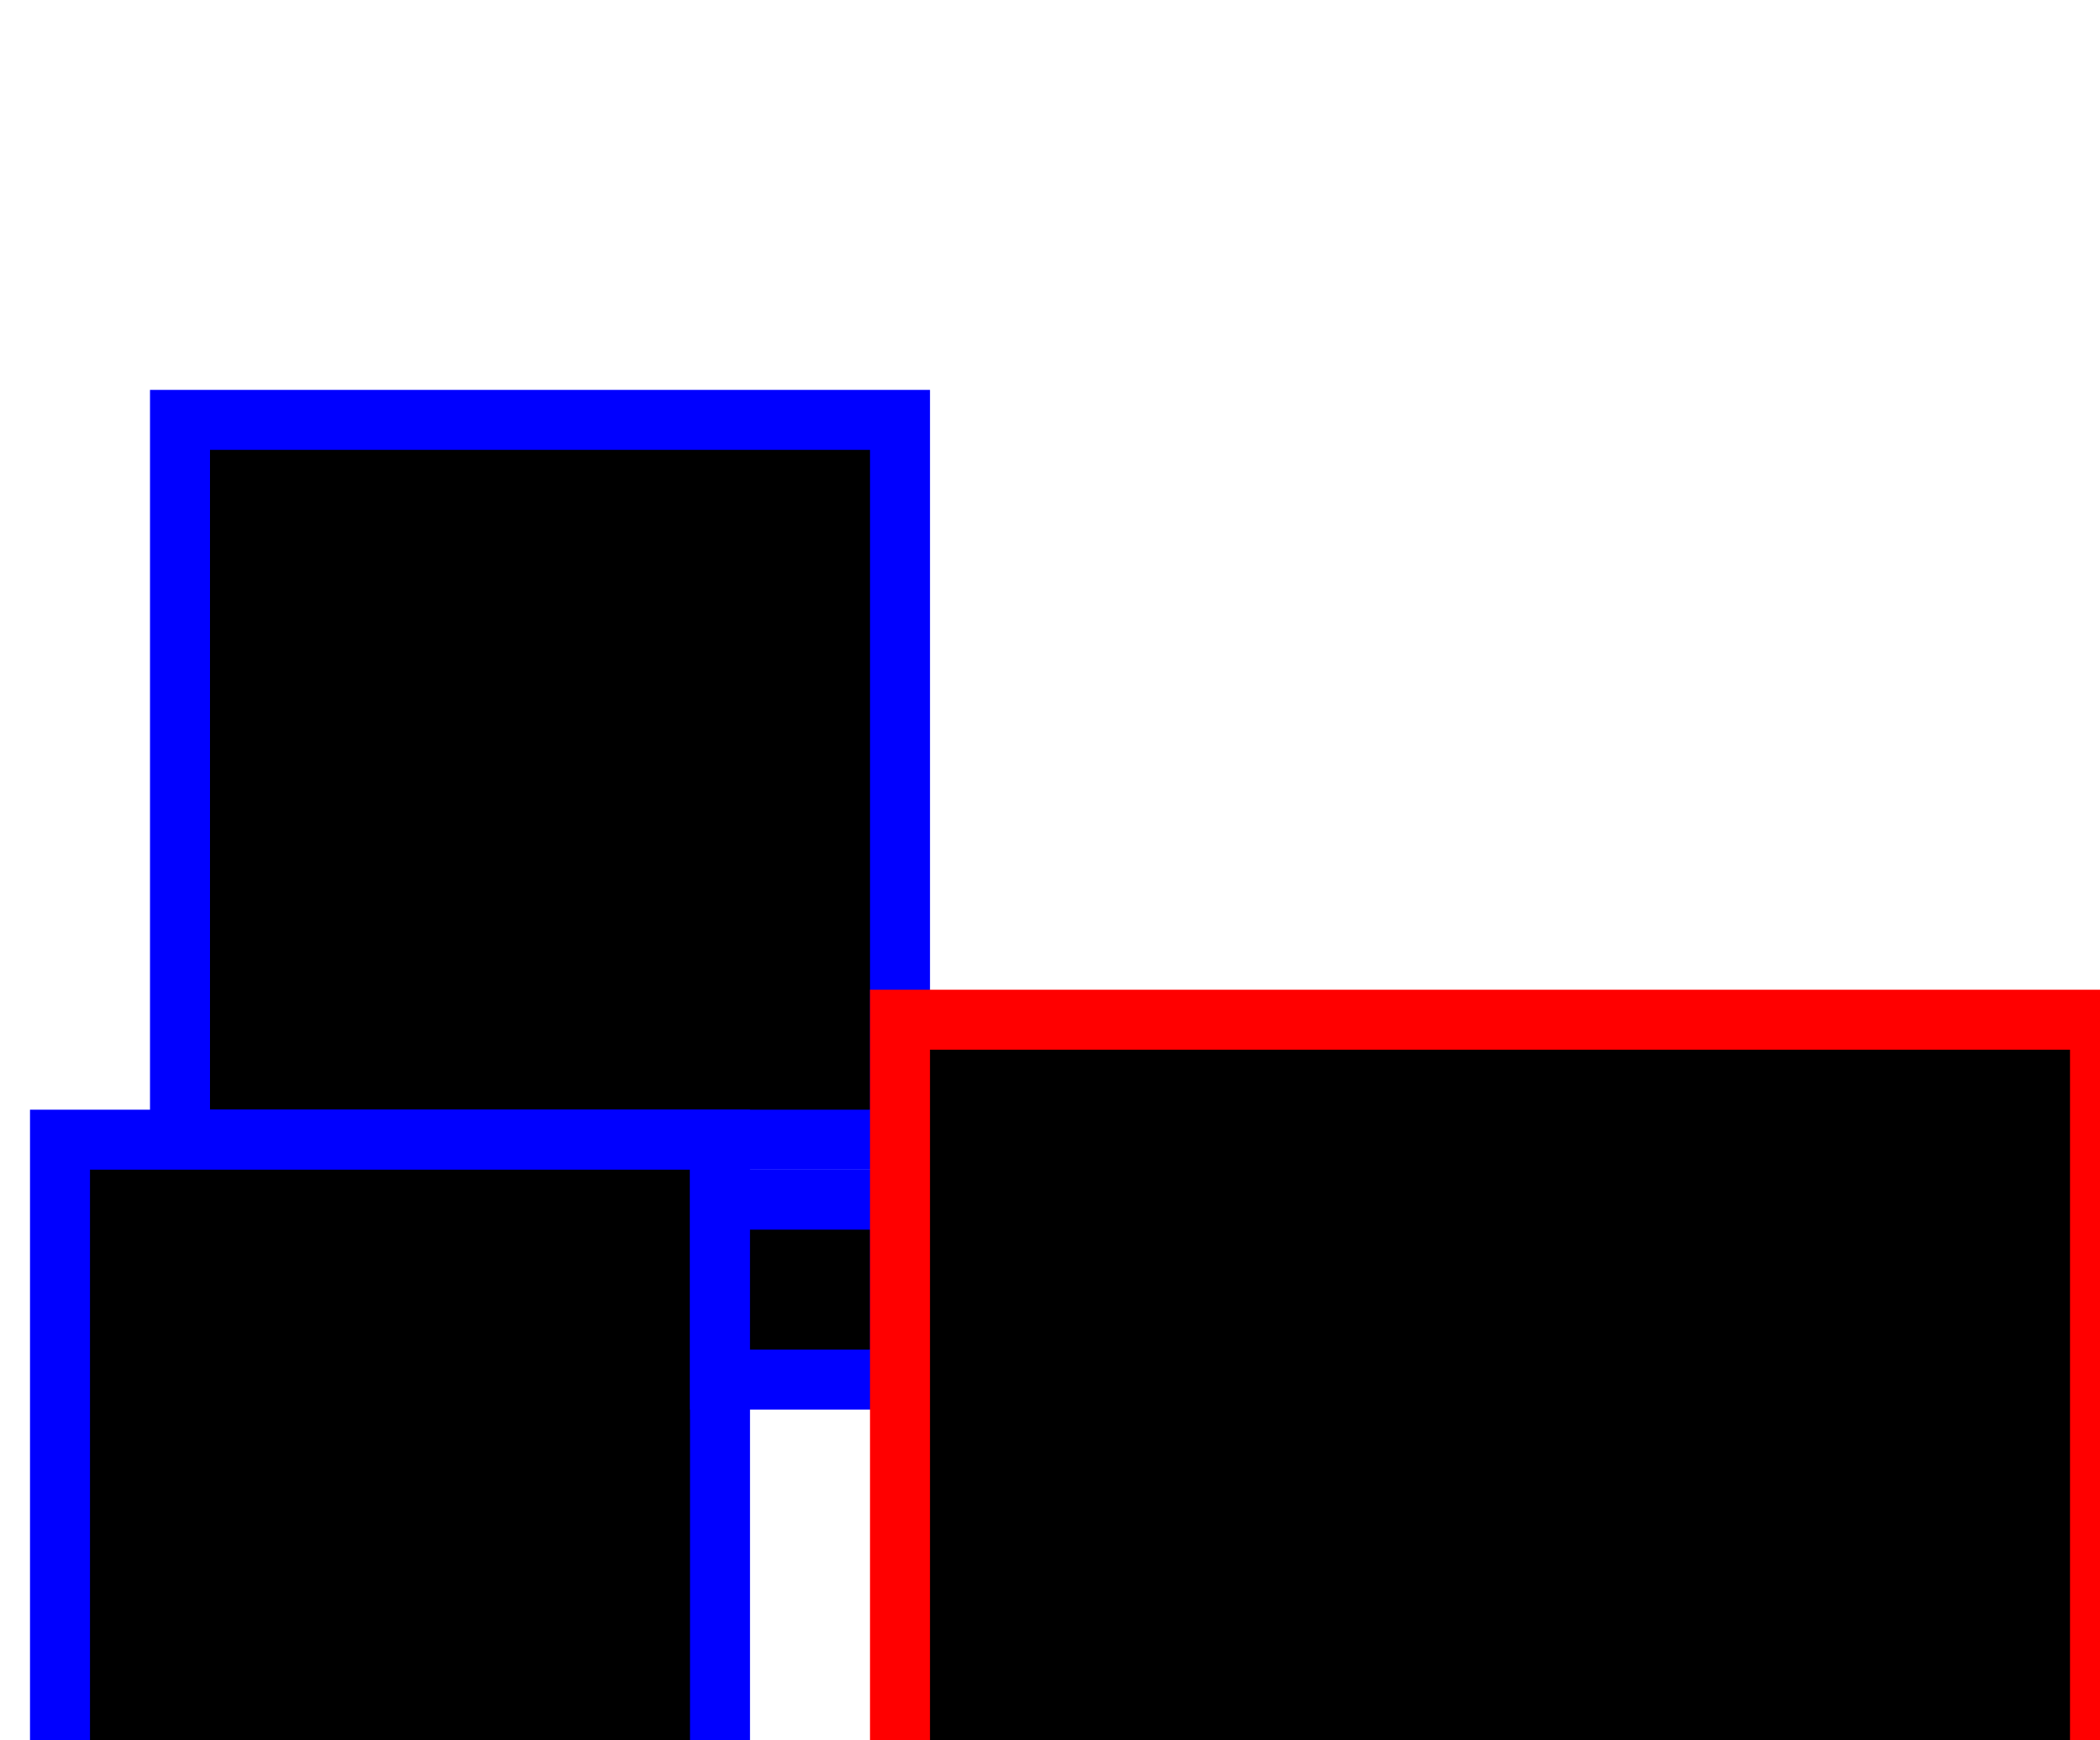
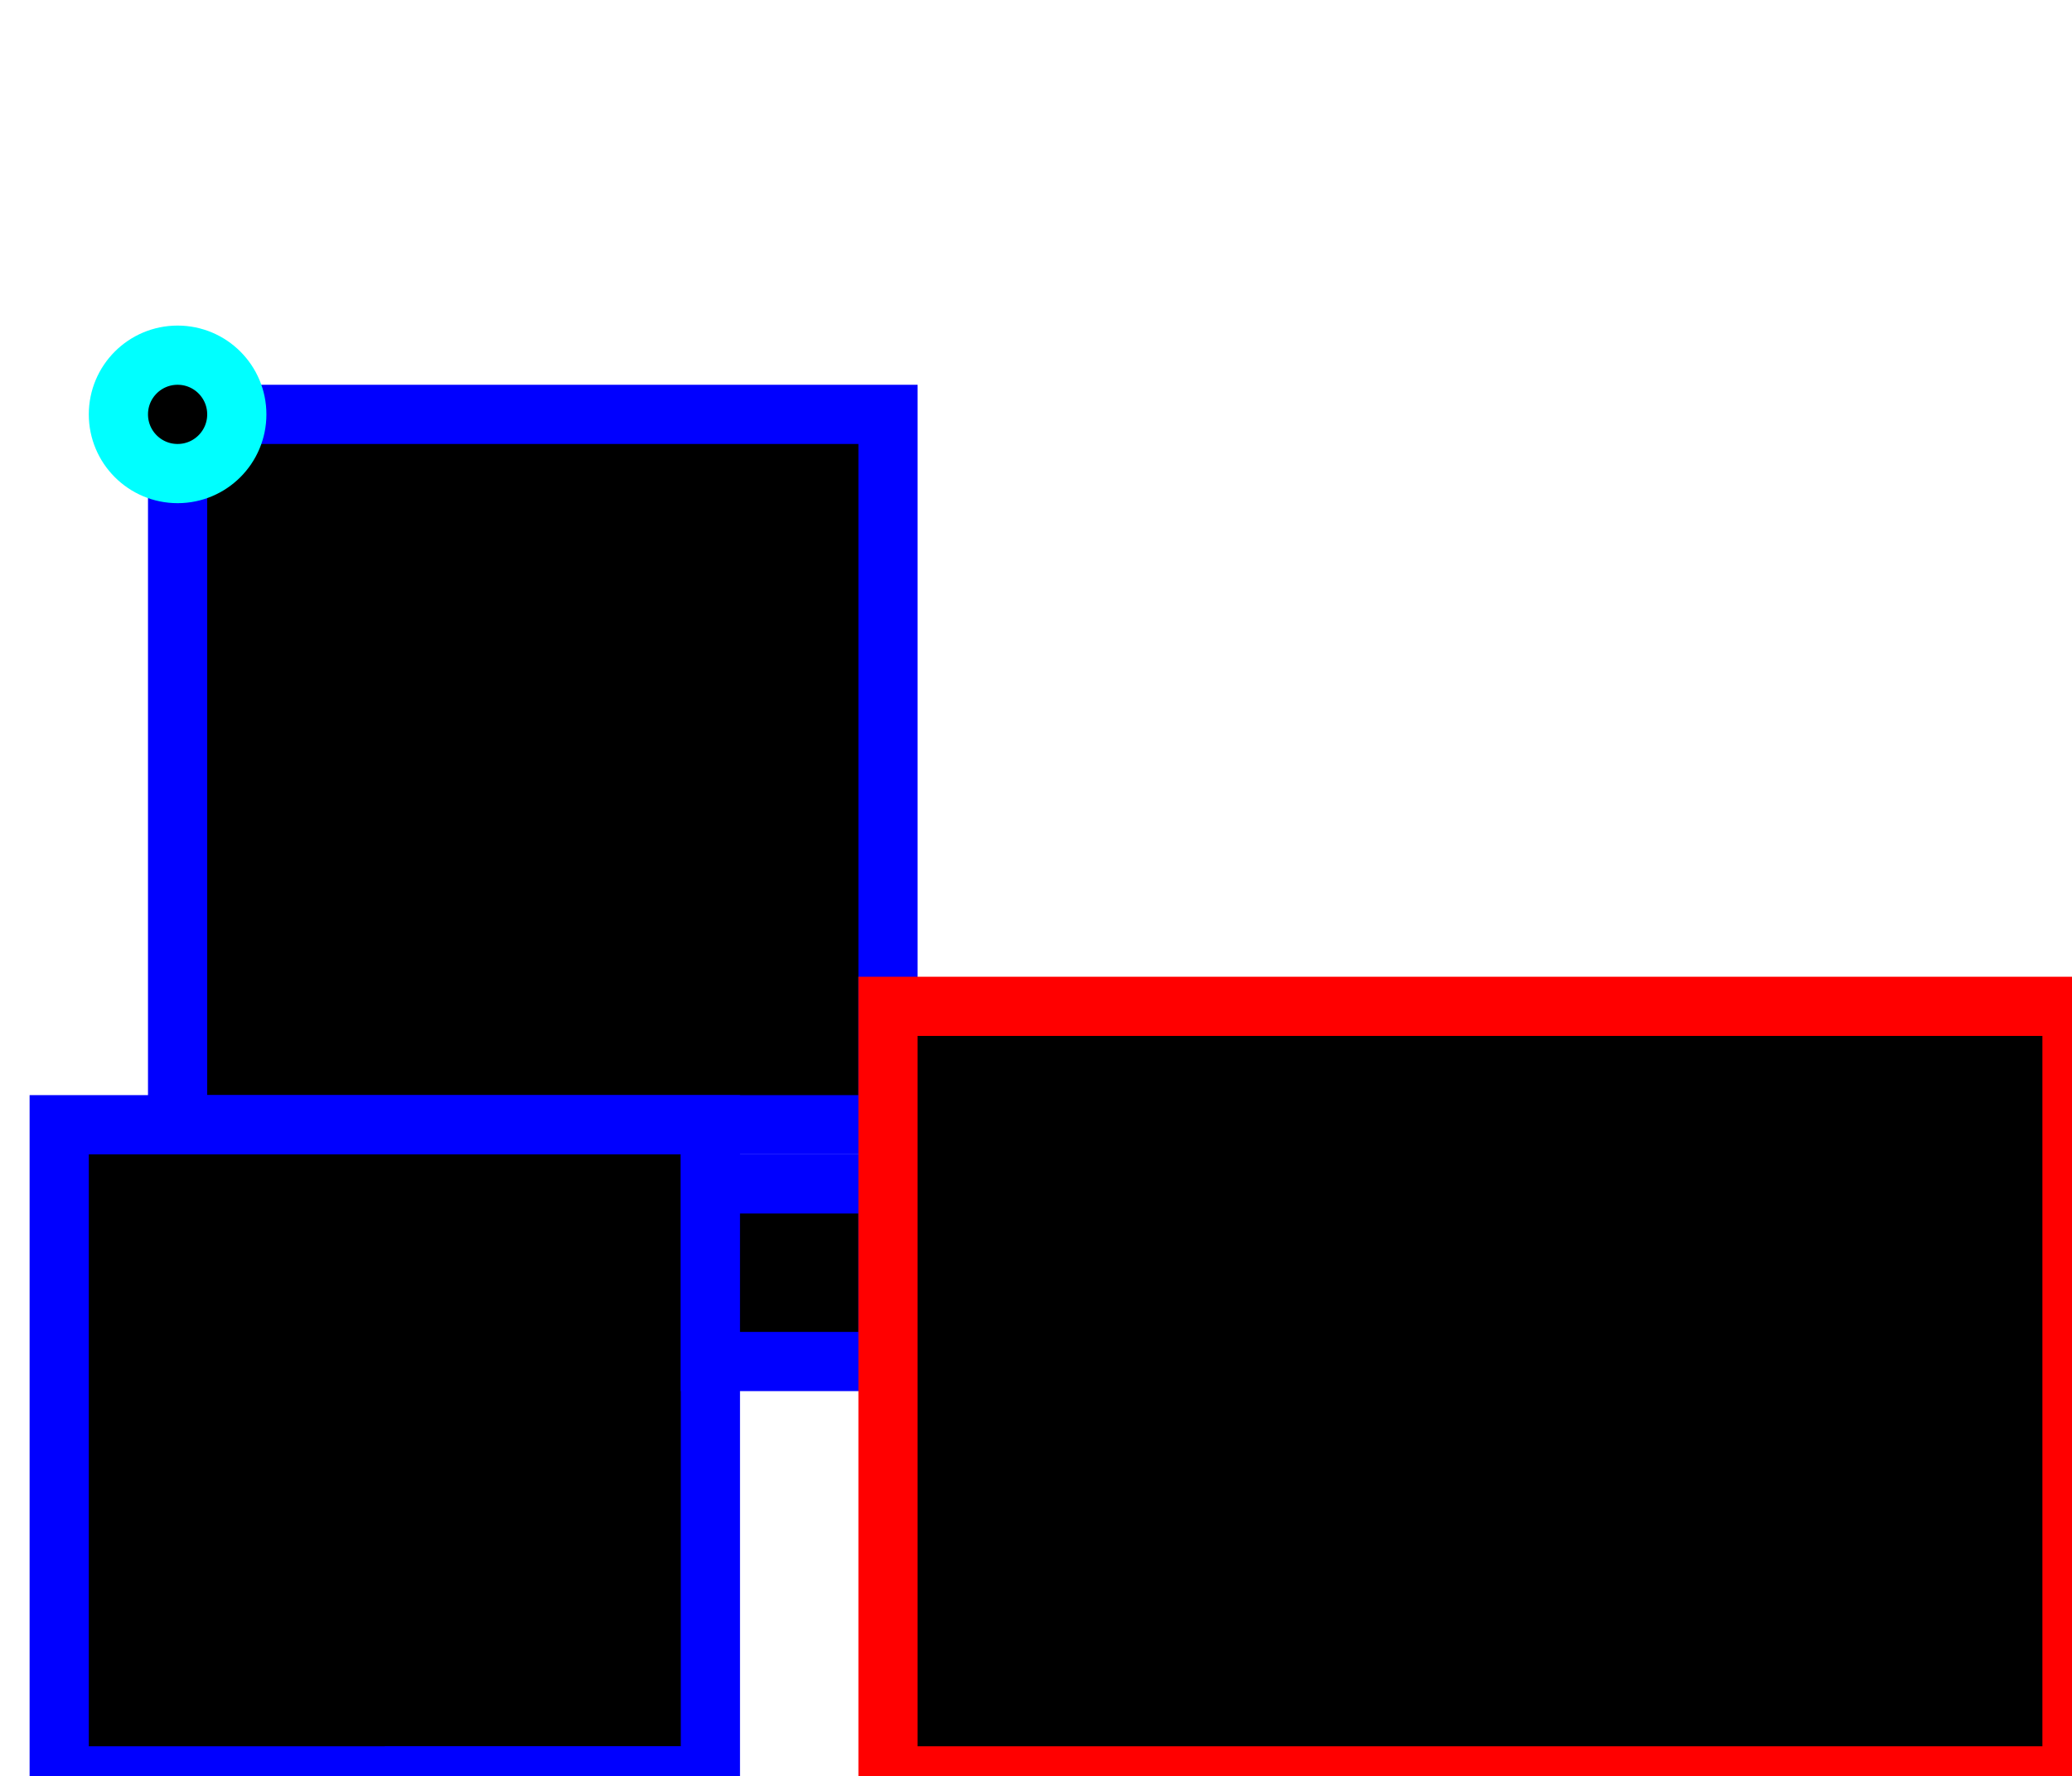
<svg xmlns="http://www.w3.org/2000/svg" baseProfile="full" height="100%" version="1.1" width="100%">
  <defs />
  <rect class="vulnerable" height="12" stroke="rgb(0%,0%,100%)" width="12" x="3" y="7" />
  <rect class="vulnerable" height="11" stroke="rgb(0%,0%,100%)" width="11" x="1" y="19" />
  <rect class="vulnerable" height="5" stroke="rgb(0%,0%,100%)" width="4" x="7" y="30" />
  <rect class="vulnerable" height="3" stroke="rgb(0%,0%,100%)" width="3" x="12" y="20" />
  <rect class="hurt" height="13" stroke="rgb(100%,0%,0%)" width="20" x="15" y="17" />
+   <circle class="dot" cx="3" cy="7" r="1" stroke="rgb(0%,100%,100%)" />
</svg>
